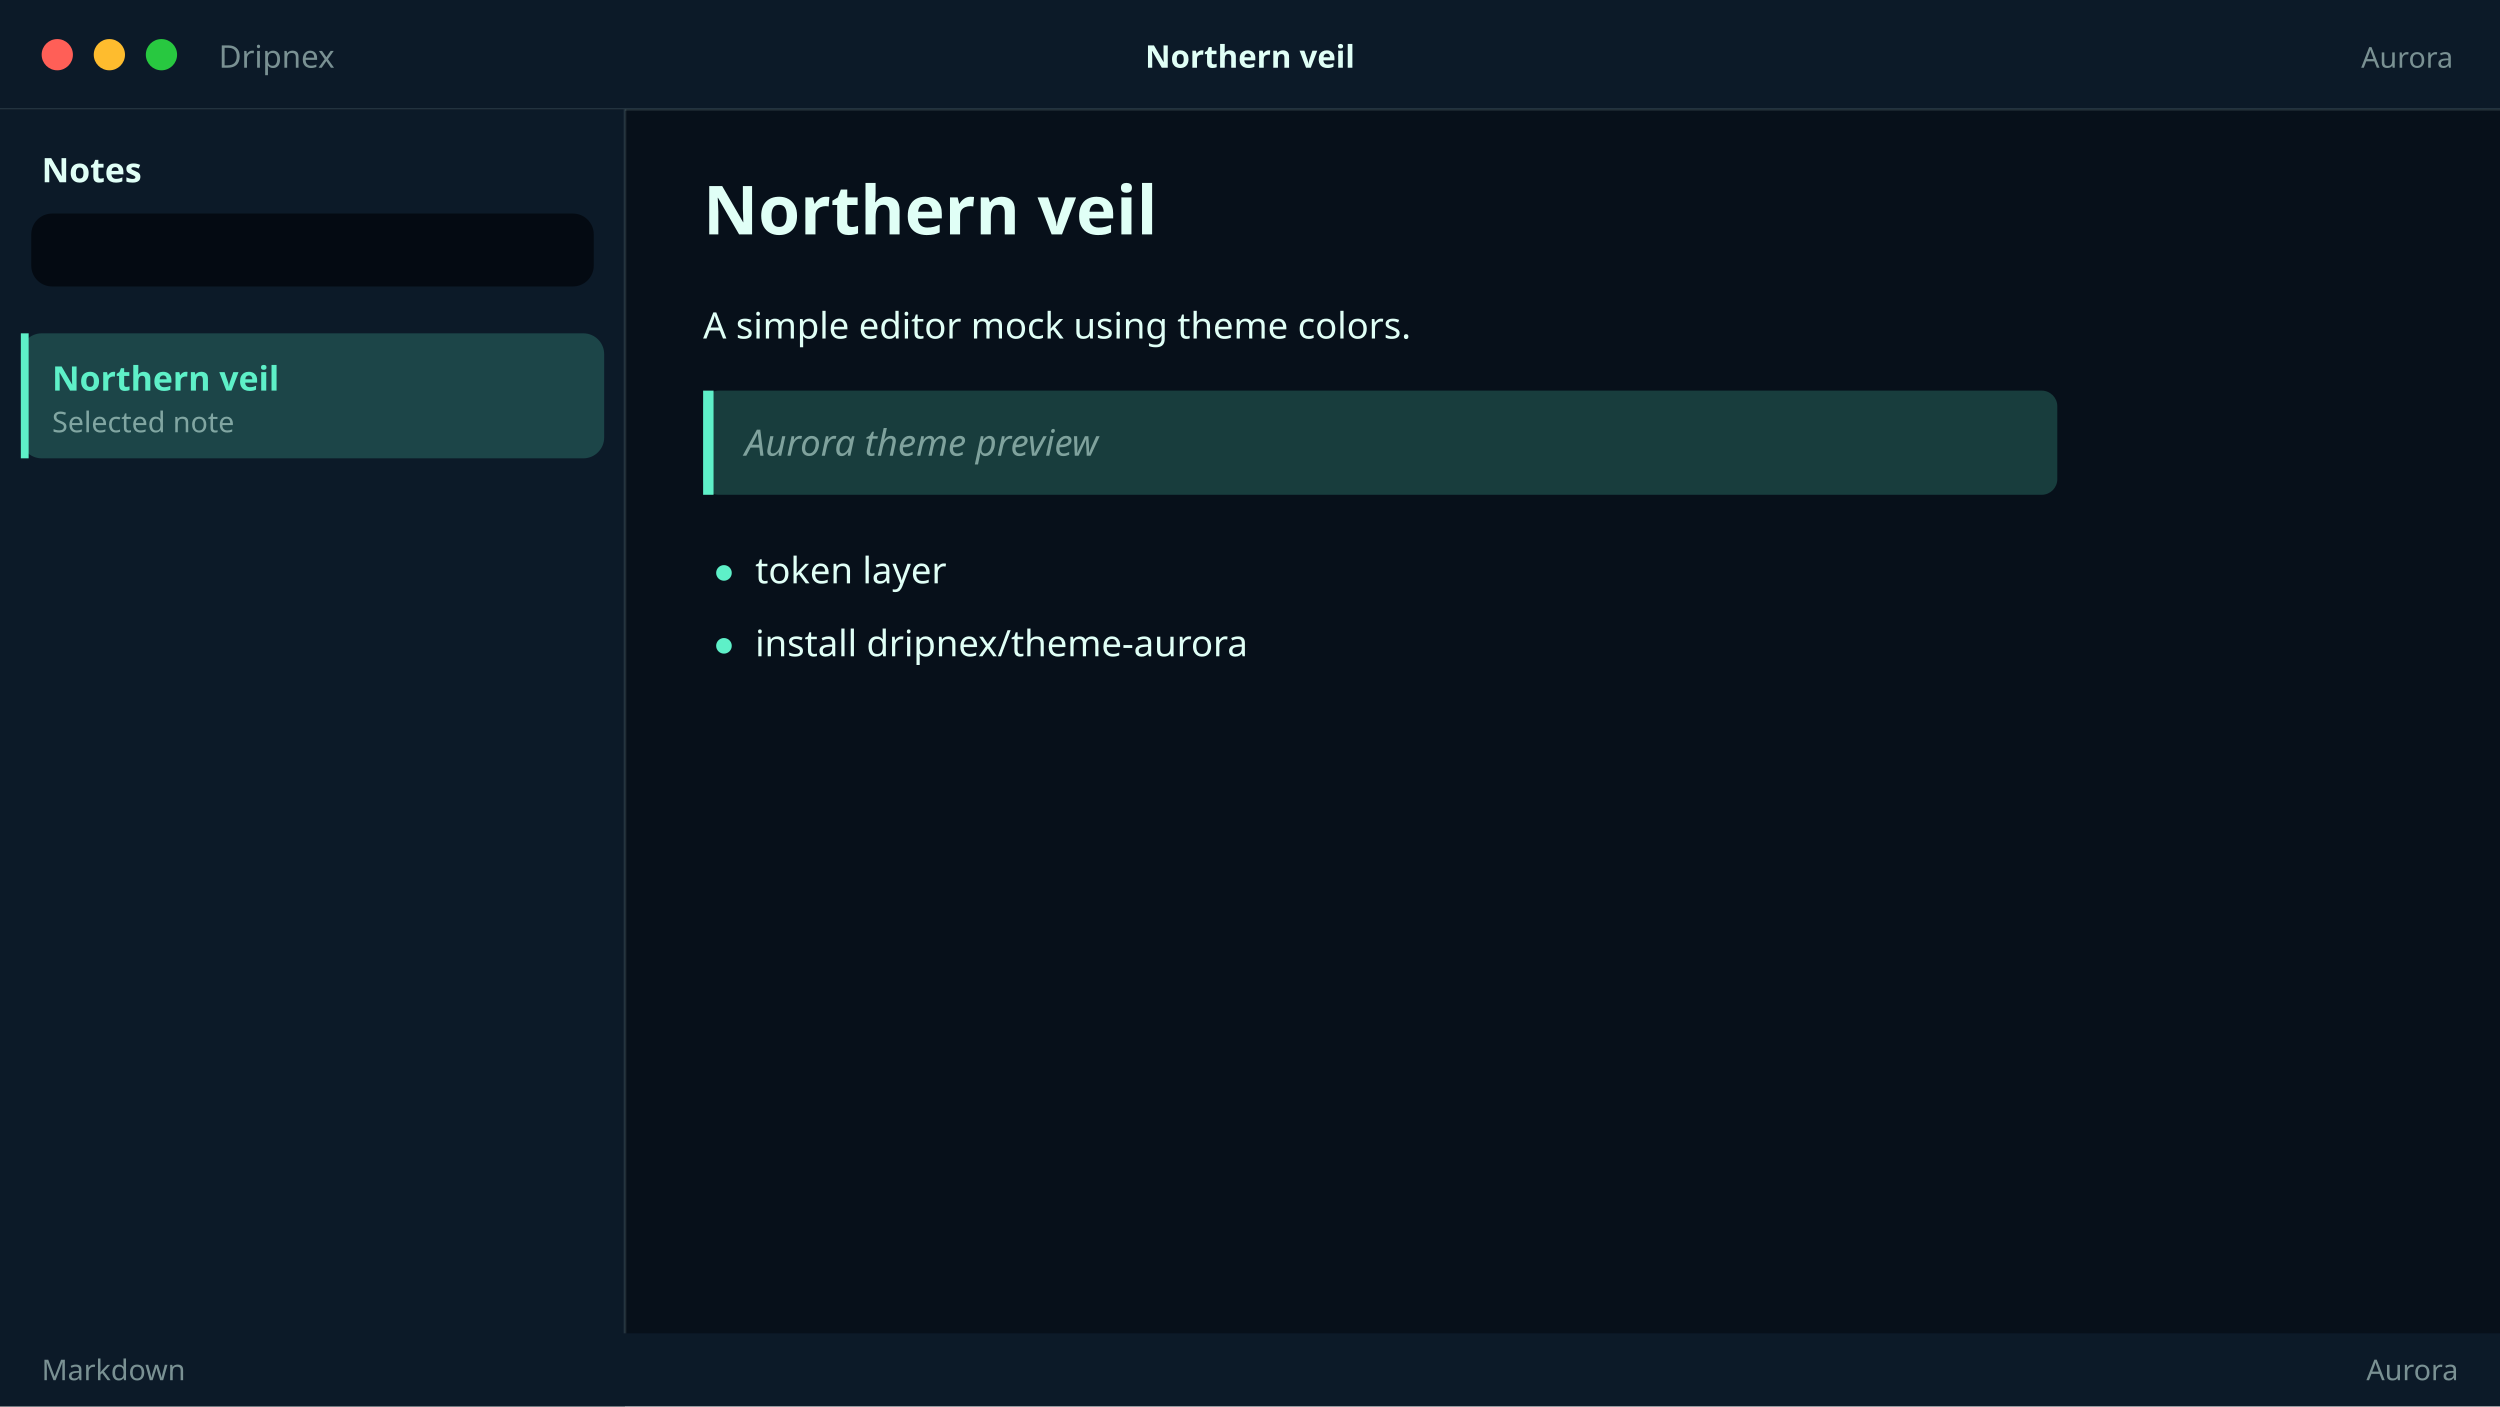
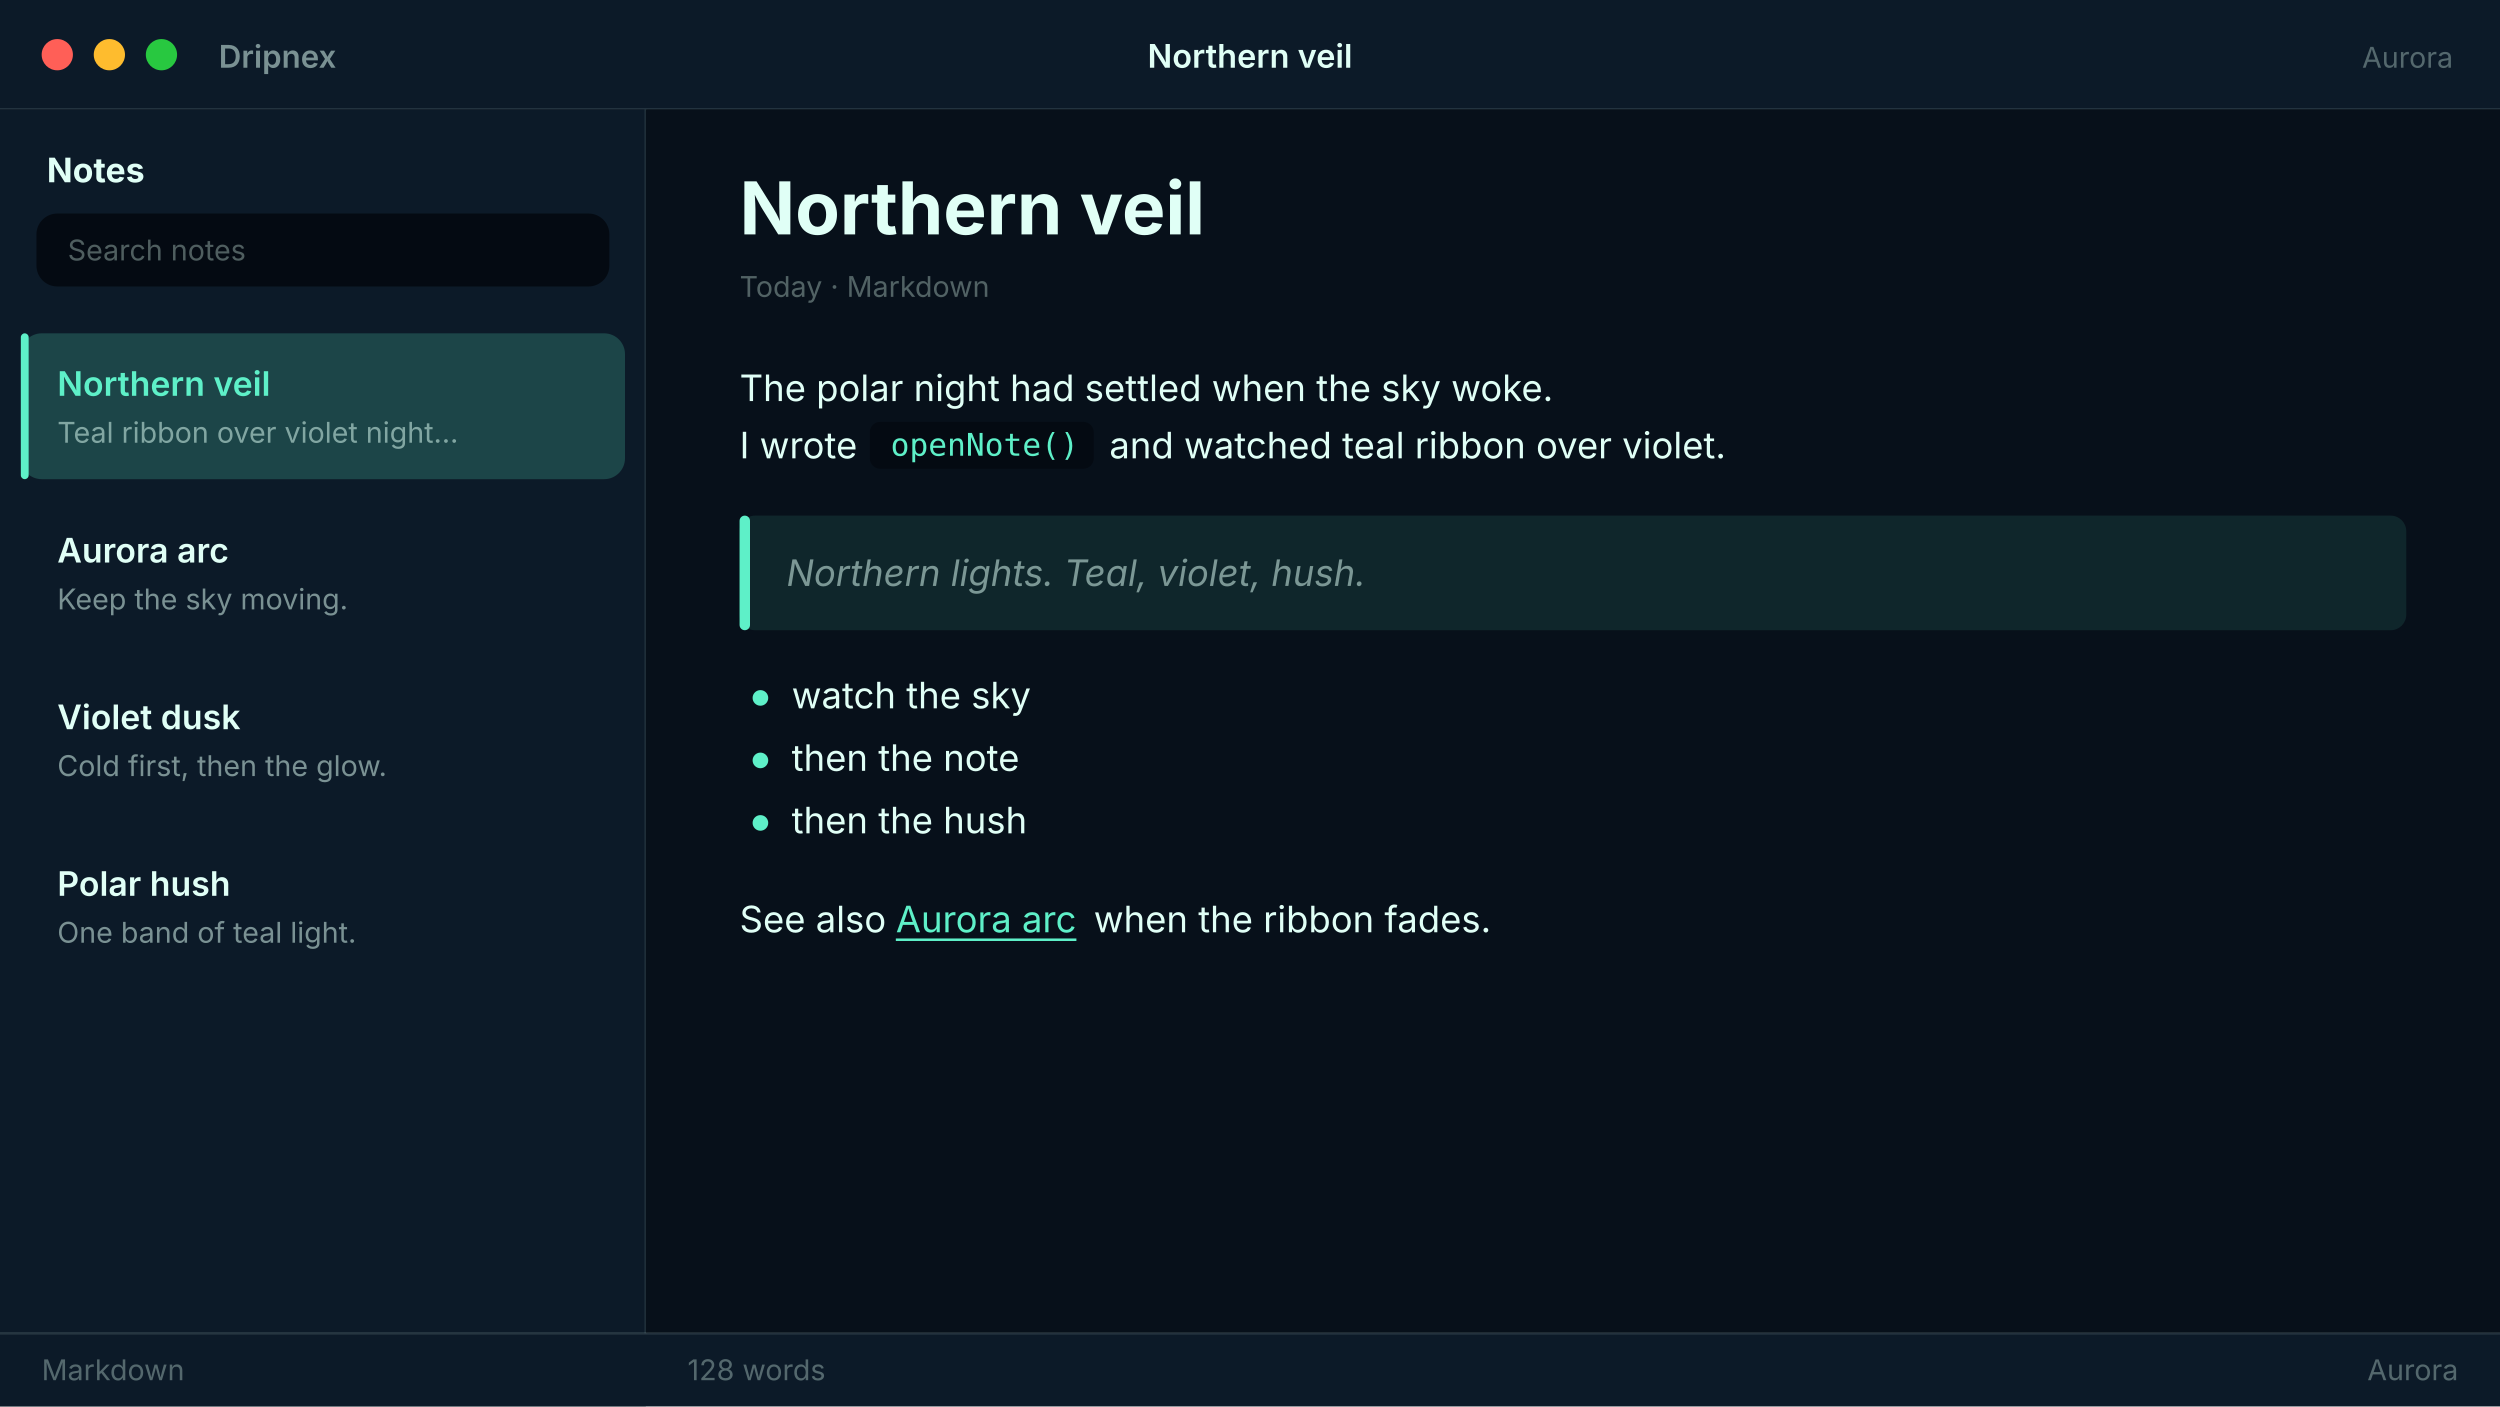
<svg xmlns="http://www.w3.org/2000/svg" width="960" height="540" viewBox="0 0 960 540" role="img" aria-label="Aurora editor preview">
  <rect width="960" height="540" fill="#07101a" />
  <rect x="0" y="0" width="960" height="42" fill="#0c1a28" />
  <line x1="0" y1="42" x2="960" y2="42" stroke="rgba(224, 255, 246, 0.12)" stroke-width="1" />
  <circle cx="22" cy="21" r="6" fill="#ff5f57" />
  <circle cx="42" cy="21" r="6" fill="#febc2e" />
  <circle cx="62" cy="21" r="6" fill="#28c840" />
-   <text x="84" y="26" fill="rgba(224, 255, 246, 0.52)" font-size="12" font-family="system-ui,sans-serif">Dripnex</text>
-   <text x="480" y="26" text-anchor="middle" fill="#e0fff6" font-size="12" font-weight="600" font-family="system-ui,sans-serif">Northern veil</text>
-   <text x="942" y="26" text-anchor="end" fill="rgba(224, 255, 246, 0.52)" font-size="11" font-family="system-ui,sans-serif">Aurora</text>
-   <rect x="0" y="42" width="240" height="498" fill="#0c1a28" />
-   <line x1="240" y1="42" x2="240" y2="540" stroke="rgba(224, 255, 246, 0.12)" stroke-width="1" />
-   <text x="16" y="70" fill="#e0fff6" font-size="13" font-weight="700" font-family="system-ui,sans-serif">Notes</text>
-   <rect x="12" y="82" width="216" height="28" rx="8" fill="#040a12" />
-   <rect x="8" y="128" width="224" height="48" rx="8" fill="rgba(94, 240, 200, 0.2)" />
-   <rect x="8" y="128" width="3" height="48" fill="#5ef0c8" />
-   <text x="20" y="150" fill="#5ef0c8" font-size="13" font-weight="600" font-family="system-ui,sans-serif">Northern veil</text>
-   <text x="20" y="166" fill="rgba(224, 255, 246, 0.52)" font-size="11" font-family="system-ui,sans-serif">Selected note</text>
-   <text x="270" y="90" fill="#e0fff6" font-size="26" font-weight="700" font-family="system-ui,sans-serif">Northern veil</text>
-   <text x="270" y="130" fill="#e0fff6" font-size="14" font-family="system-ui,sans-serif">A simple editor mock using theme colors.</text>
-   <rect x="270" y="150" width="520" height="40" rx="6" fill="rgba(94, 240, 200, 0.2)" />
-   <rect x="270" y="150" width="4" height="40" fill="#5ef0c8" />
-   <text x="286" y="175" fill="rgba(224, 255, 246, 0.52)" font-size="14" font-style="italic" font-family="system-ui,sans-serif">Aurora theme preview</text>
-   <circle cx="278" cy="220" r="3" fill="#5ef0c8" />
-   <text x="290" y="224" fill="#e0fff6" font-size="14" font-family="system-ui,sans-serif">token layer</text>
-   <circle cx="278" cy="248" r="3" fill="#5ef0c8" />
-   <text x="290" y="252" fill="#e0fff6" font-size="14" font-family="system-ui,sans-serif">install dripnex/theme-aurora</text>
+   <text x="84" y="26" fill="rgba(224, 255, 246, 0.52)" font-size="12" font-weight="600" font-family="ui-sans-serif, system-ui, -apple-system, Segoe UI, sans-serif">Dripnex</text>
+   <text x="480" y="26" text-anchor="middle" fill="#e0fff6" font-size="12.5" font-weight="600" font-family="ui-sans-serif, system-ui, -apple-system, Segoe UI, sans-serif">Northern veil</text>
+   <text x="942" y="26" text-anchor="end" fill="rgba(224, 255, 246, 0.34)" font-size="11" font-family="ui-sans-serif, system-ui, -apple-system, Segoe UI, sans-serif">Aurora</text>
+   <rect x="0" y="42" width="248" height="498" fill="#0c1a28" />
+   <line x1="248" y1="42" x2="248" y2="540" stroke="rgba(224, 255, 246, 0.12)" stroke-width="1" />
+   <text x="18" y="70" fill="#e0fff6" font-size="13" font-weight="700" font-family="ui-sans-serif, system-ui, -apple-system, Segoe UI, sans-serif">Notes</text>
+   <rect x="14" y="82" width="220" height="28" rx="8" fill="#040a12" />
+   <text x="26" y="100" fill="rgba(224, 255, 246, 0.34)" font-size="11" font-family="ui-sans-serif, system-ui, -apple-system, Segoe UI, sans-serif">Search notes</text>
+   <rect x="8" y="128" width="232" height="56" rx="8" fill="rgba(94, 240, 200, 0.2)" />
+   <rect x="8" y="128" width="3" height="56" rx="1.5" fill="#5ef0c8" />
+   <text x="22" y="152" fill="#5ef0c8" font-size="13" font-weight="600" font-family="ui-sans-serif, system-ui, -apple-system, Segoe UI, sans-serif">Northern veil</text>
+   <text x="22" y="170" fill="rgba(224, 255, 246, 0.52)" font-size="11" font-family="ui-sans-serif, system-ui, -apple-system, Segoe UI, sans-serif">Teal ribbon over violet night...</text>
+   <text x="22" y="216" fill="#e0fff6" font-size="13" font-weight="600" font-family="ui-sans-serif, system-ui, -apple-system, Segoe UI, sans-serif">Aurora arc</text>
+   <text x="22" y="234" fill="rgba(224, 255, 246, 0.52)" font-size="11" font-family="ui-sans-serif, system-ui, -apple-system, Segoe UI, sans-serif">Keep the sky moving.</text>
+   <text x="22" y="280" fill="#e0fff6" font-size="13" font-weight="600" font-family="ui-sans-serif, system-ui, -apple-system, Segoe UI, sans-serif">Violet dusk</text>
+   <text x="22" y="298" fill="rgba(224, 255, 246, 0.52)" font-size="11" font-family="ui-sans-serif, system-ui, -apple-system, Segoe UI, sans-serif">Cold first, then the glow.</text>
+   <text x="22" y="344" fill="#e0fff6" font-size="13" font-weight="600" font-family="ui-sans-serif, system-ui, -apple-system, Segoe UI, sans-serif">Polar hush</text>
+   <text x="22" y="362" fill="rgba(224, 255, 246, 0.52)" font-size="11" font-family="ui-sans-serif, system-ui, -apple-system, Segoe UI, sans-serif">One band of teal light.</text>
+   <rect x="248" y="42" width="712" height="470" fill="#07101a" />
+   <text x="284" y="90" fill="#e0fff6" font-size="28" font-weight="700" font-family="ui-sans-serif, system-ui, -apple-system, Segoe UI, sans-serif">Northern veil</text>
+   <text x="284" y="114" fill="rgba(224, 255, 246, 0.34)" font-size="11" font-family="ui-sans-serif, system-ui, -apple-system, Segoe UI, sans-serif">Today · Markdown</text>
+   <text x="284" y="154" fill="#e0fff6" font-size="14" font-family="ui-sans-serif, system-ui, -apple-system, Segoe UI, sans-serif">The polar night had settled when the sky woke.</text>
+   <text x="284" y="176" fill="#e0fff6" font-size="14" font-family="ui-sans-serif, system-ui, -apple-system, Segoe UI, sans-serif">I wrote</text>
+   <rect x="334" y="162" width="86" height="18" rx="4" fill="#040a12" />
+   <text x="342" y="175" fill="#5ef0c8" font-size="12" font-family="ui-monospace, SFMono-Regular, Menlo, Monaco, monospace">openNote()</text>
+   <text x="426" y="176" fill="#e0fff6" font-size="14" font-family="ui-sans-serif, system-ui, -apple-system, Segoe UI, sans-serif">and watched teal ribbon over violet.</text>
+   <rect x="284" y="198" width="640" height="44" rx="6" fill="rgba(94, 240, 200, 0.1)" />
+   <rect x="284" y="198" width="4" height="44" rx="2" fill="#5ef0c8" />
+   <text x="302" y="225" fill="rgba(224, 255, 246, 0.52)" font-size="14" font-style="italic" font-family="ui-sans-serif, system-ui, -apple-system, Segoe UI, sans-serif">Northern lights. Teal, violet, hush.</text>
+   <circle cx="292" cy="268" r="3" fill="#5ef0c8" />
+   <text x="304" y="272" fill="#e0fff6" font-size="14" font-family="ui-sans-serif, system-ui, -apple-system, Segoe UI, sans-serif">watch the sky</text>
+   <circle cx="292" cy="292" r="3" fill="#5ef0c8" />
+   <text x="304" y="296" fill="#e0fff6" font-size="14" font-family="ui-sans-serif, system-ui, -apple-system, Segoe UI, sans-serif">then the note</text>
+   <circle cx="292" cy="316" r="3" fill="#5ef0c8" />
+   <text x="304" y="320" fill="#e0fff6" font-size="14" font-family="ui-sans-serif, system-ui, -apple-system, Segoe UI, sans-serif">then the hush</text>
+   <text x="284" y="358" fill="#e0fff6" font-size="14" font-family="ui-sans-serif, system-ui, -apple-system, Segoe UI, sans-serif">See also</text>
+   <text x="344" y="358" fill="#5ef0c8" font-size="14" text-decoration="underline" font-family="ui-sans-serif, system-ui, -apple-system, Segoe UI, sans-serif">Aurora arc</text>
+   <text x="420" y="358" fill="#e0fff6" font-size="14" font-family="ui-sans-serif, system-ui, -apple-system, Segoe UI, sans-serif">when the ribbon fades.</text>
  <rect x="0" y="512" width="960" height="28" fill="#0c1a28" />
-   <text x="16" y="530" fill="rgba(224, 255, 246, 0.52)" font-size="11" font-family="system-ui,sans-serif">Markdown</text>
-   <text x="944" y="530" text-anchor="end" fill="rgba(224, 255, 246, 0.52)" font-size="11" font-family="system-ui,sans-serif">Aurora</text>
+   <line x1="0" y1="512" x2="960" y2="512" stroke="rgba(224, 255, 246, 0.12)" stroke-width="1" />
+   <text x="16" y="530" fill="rgba(224, 255, 246, 0.34)" font-size="11" font-family="ui-sans-serif, system-ui, -apple-system, Segoe UI, sans-serif">Markdown</text>
+   <text x="264" y="530" fill="rgba(224, 255, 246, 0.34)" font-size="11" font-family="ui-sans-serif, system-ui, -apple-system, Segoe UI, sans-serif">128 words</text>
+   <text x="944" y="530" text-anchor="end" fill="rgba(224, 255, 246, 0.34)" font-size="11" font-family="ui-sans-serif, system-ui, -apple-system, Segoe UI, sans-serif">Aurora</text>
</svg>
